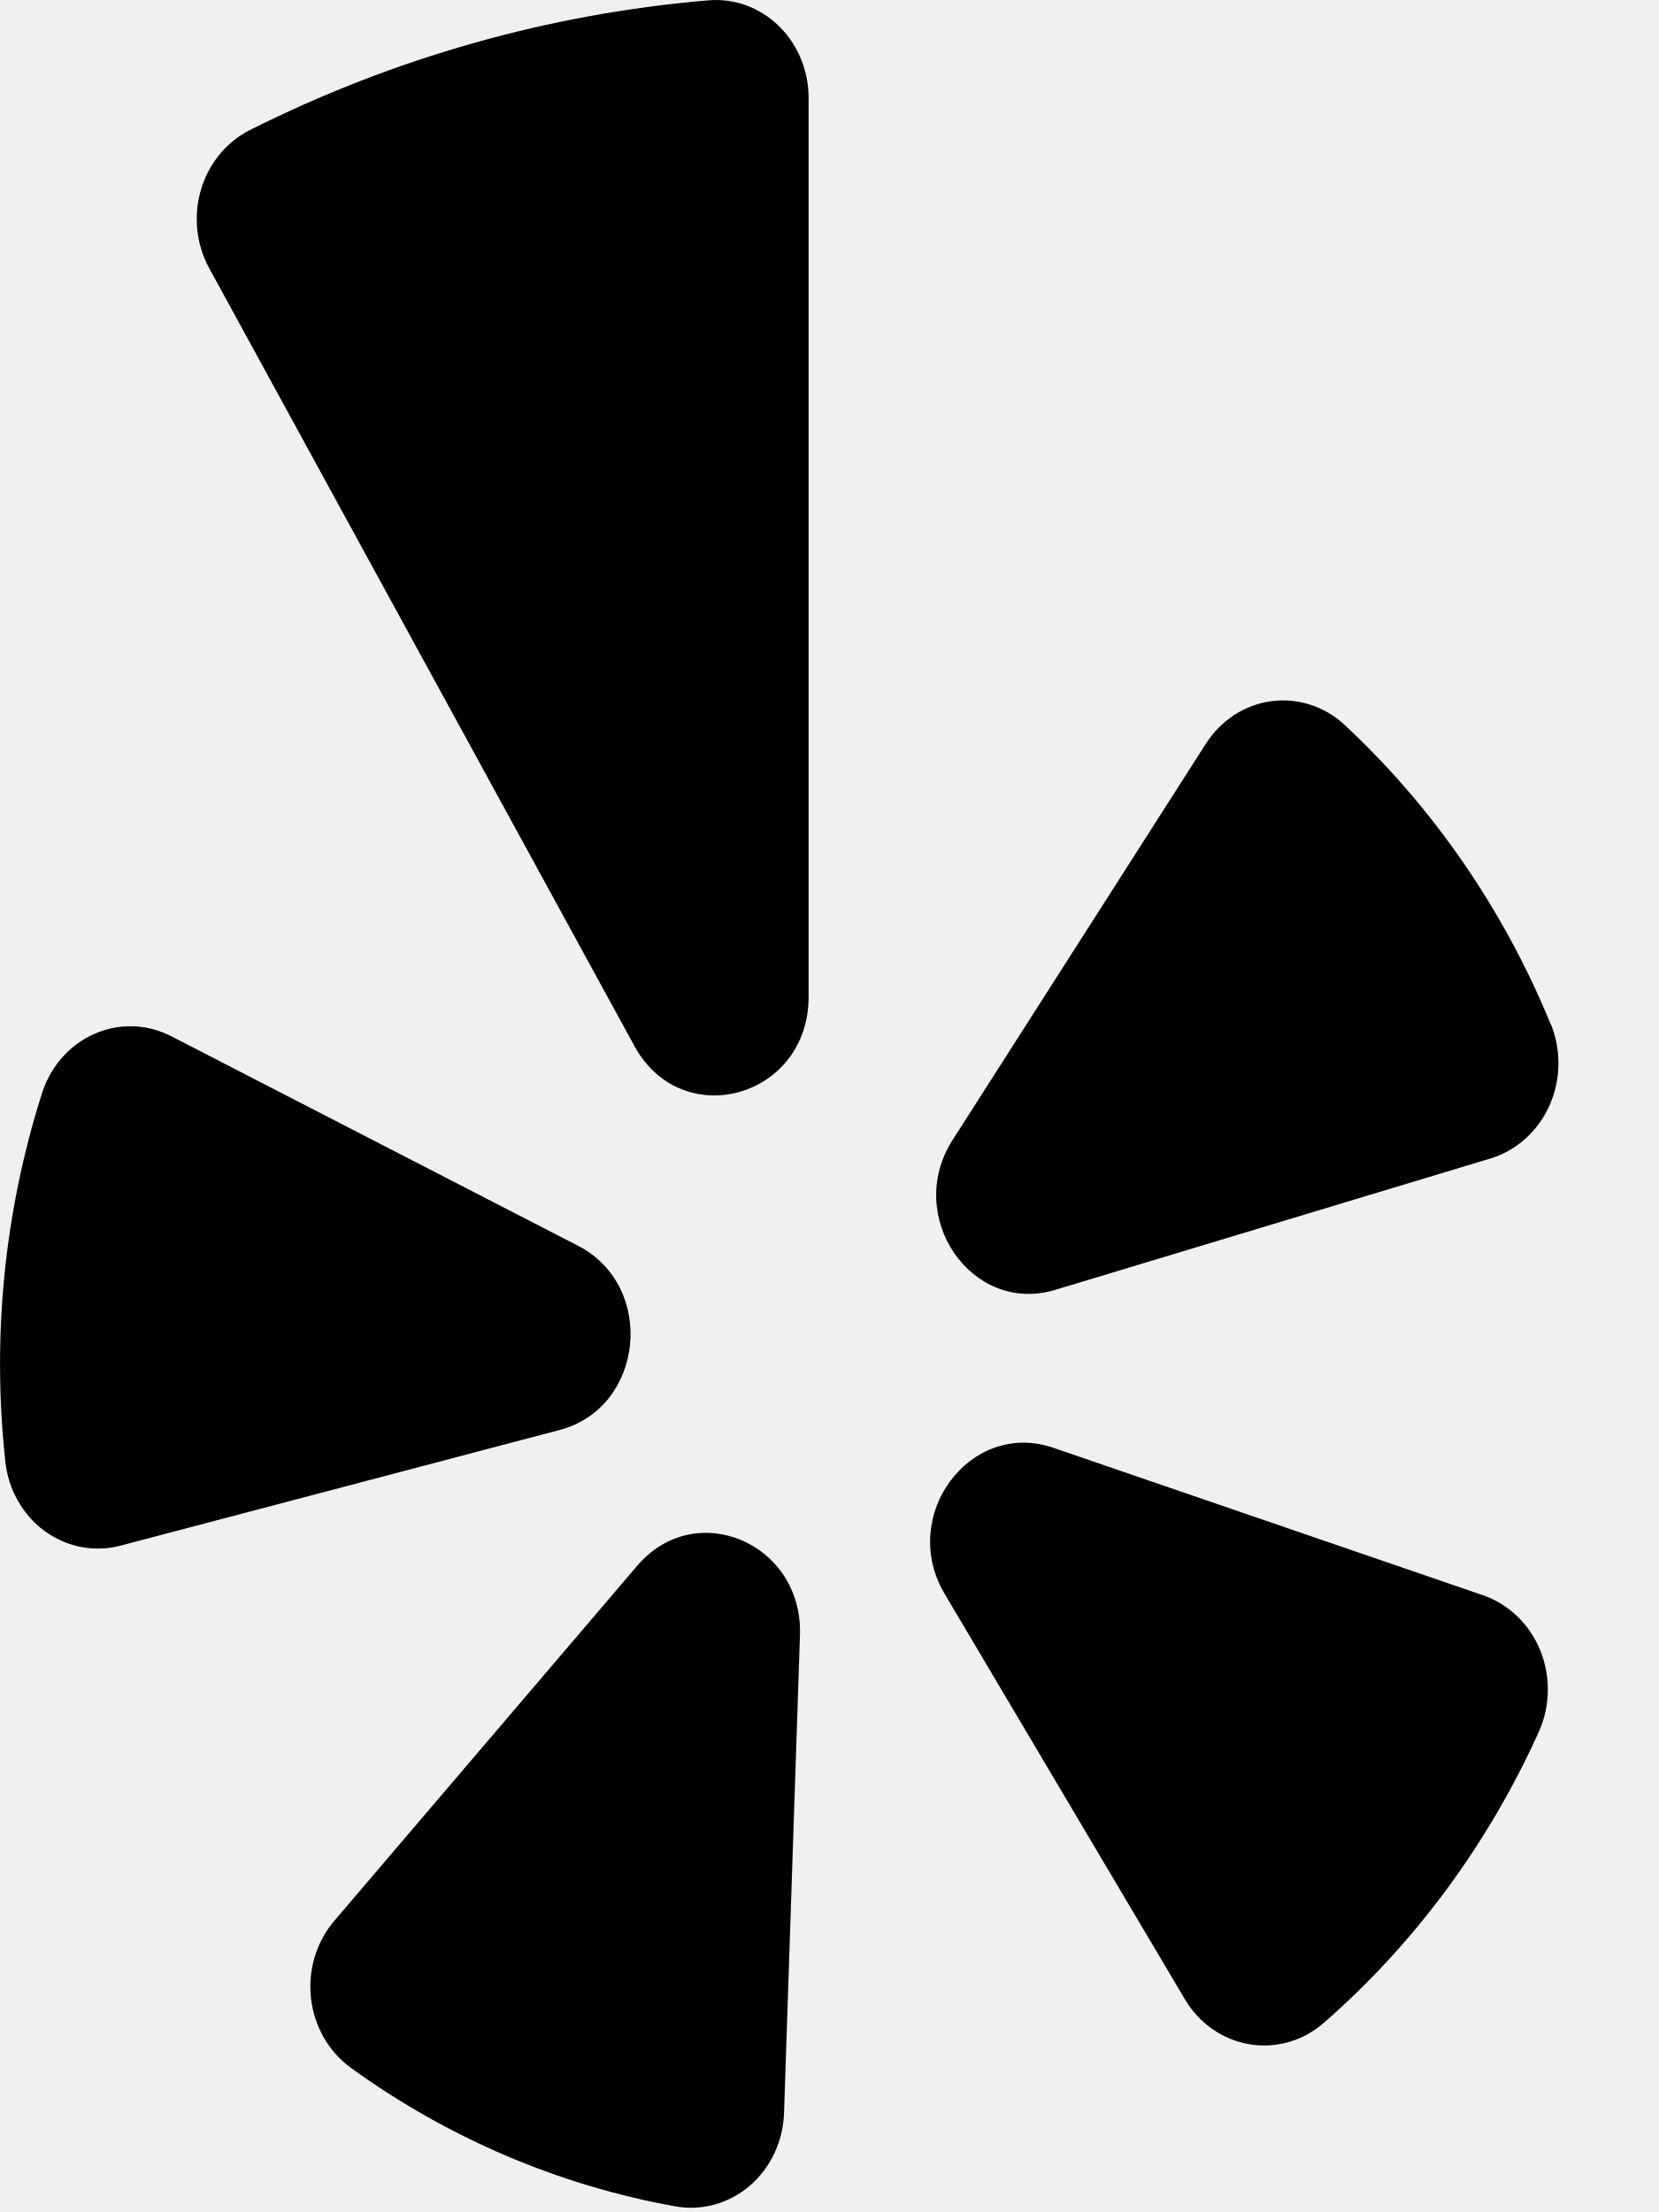
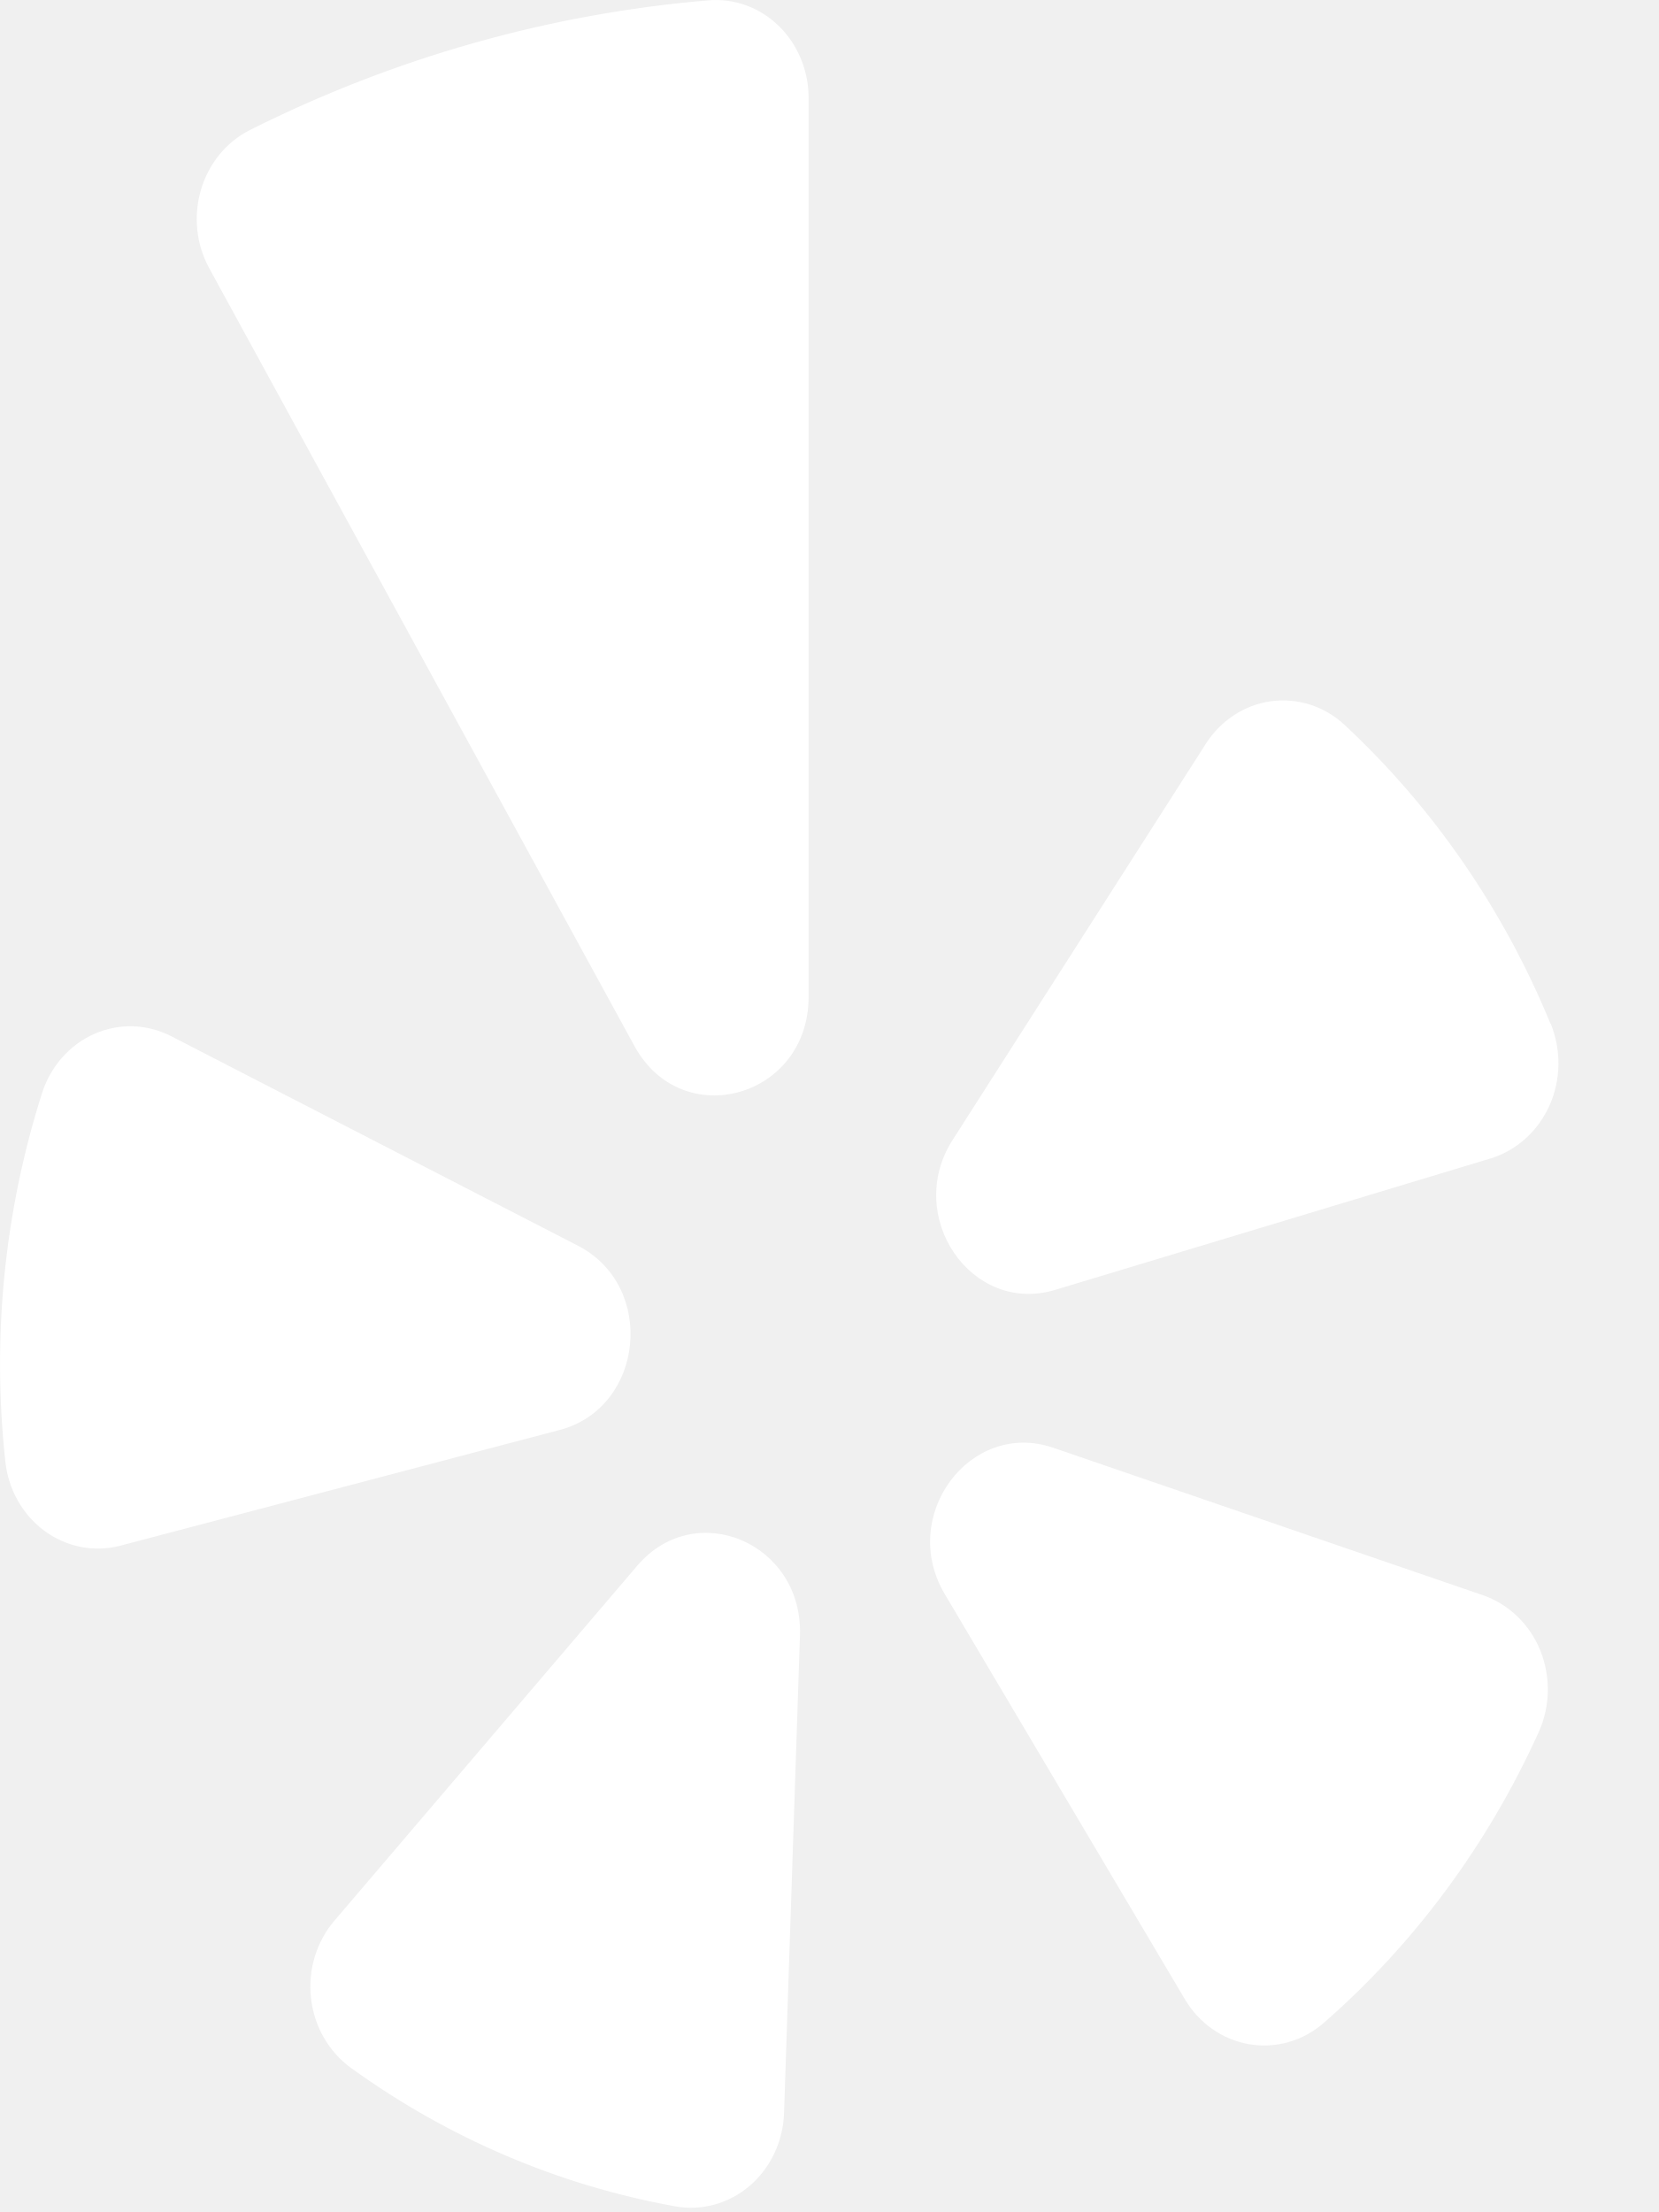
<svg xmlns="http://www.w3.org/2000/svg" width="15px" height="20px" viewBox="0 0 15 20" version="1.1">
  <g id="Page-1" stroke="none" stroke-width="1" fill="none" fill-rule="evenodd">
    <g id="HOME---Mobile" transform="translate(-66, -2271)" fill="#FFFFFF" fill-rule="nonzero">
      <g id="Footer-Group" transform="translate(0, 2115)">
        <g id="social-media-icons" transform="translate(24, 156)">
          <g id="Icons-/-yelp" transform="translate(42, 0)">
            <g id="yelp-brands" fill="none" transform="translate(0, 0)">
-               <path d="M1.548,9.369 L5.227,11.264 C5.936,11.631 5.825,12.727 5.061,12.929 L1.09,13.975 C0.854,14.037 0.604,13.989 0.404,13.843 C0.204,13.696 0.074,13.466 0.048,13.211 C-0.074,12.089 0.039,10.954 0.38,9.884 C0.457,9.642 0.63,9.446 0.853,9.348 C1.077,9.249 1.33,9.257 1.548,9.369 L1.548,9.369 Z M3.173,18.697 C4.053,19.333 5.054,19.76 6.106,19.949 C6.346,19.992 6.591,19.924 6.78,19.762 C6.968,19.6 7.081,19.36 7.089,19.103 L7.233,14.783 C7.259,13.952 6.291,13.539 5.763,14.155 L3.022,17.368 C2.86,17.558 2.783,17.814 2.812,18.068 C2.841,18.323 2.973,18.552 3.173,18.697 L3.173,18.697 Z M8.541,14.411 L10.713,18.076 C10.842,18.294 11.054,18.442 11.295,18.483 C11.535,18.524 11.781,18.454 11.969,18.29 C12.792,17.572 13.456,16.672 13.915,15.655 C14.018,15.423 14.021,15.156 13.926,14.921 C13.83,14.686 13.643,14.506 13.413,14.425 L9.52,13.089 C8.77,12.836 8.123,13.705 8.541,14.411 Z M14.019,9.256 C13.594,8.222 12.958,7.3 12.157,6.554 C11.975,6.385 11.733,6.308 11.493,6.34 C11.252,6.373 11.037,6.514 10.902,6.726 L8.612,10.309 C8.172,10.999 8.785,11.892 9.542,11.662 L13.481,10.473 C13.715,10.4 13.907,10.226 14.011,9.993 C14.114,9.76 14.117,9.492 14.021,9.256 L14.019,9.256 Z M2.257,1.177 C2.046,1.284 1.886,1.48 1.817,1.716 C1.747,1.953 1.774,2.209 1.891,2.424 L5.737,9.459 C6.169,10.246 7.311,9.923 7.311,9.014 L7.311,0.892 C7.313,0.644 7.216,0.406 7.044,0.237 C6.872,0.068 6.64,-0.017 6.406,0.003 C4.967,0.124 3.561,0.522 2.257,1.177 Z" id="Shape" fill="#000000" />
+               <path d="M1.548,9.369 L5.227,11.264 C5.936,11.631 5.825,12.727 5.061,12.929 L1.09,13.975 C0.854,14.037 0.604,13.989 0.404,13.843 C0.204,13.696 0.074,13.466 0.048,13.211 C-0.074,12.089 0.039,10.954 0.38,9.884 C0.457,9.642 0.63,9.446 0.853,9.348 C1.077,9.249 1.33,9.257 1.548,9.369 L1.548,9.369 Z M3.173,18.697 C4.053,19.333 5.054,19.76 6.106,19.949 C6.346,19.992 6.591,19.924 6.78,19.762 C6.968,19.6 7.081,19.36 7.089,19.103 L7.233,14.783 C7.259,13.952 6.291,13.539 5.763,14.155 L3.022,17.368 C2.86,17.558 2.783,17.814 2.812,18.068 C2.841,18.323 2.973,18.552 3.173,18.697 L3.173,18.697 Z M8.541,14.411 L10.713,18.076 C10.842,18.294 11.054,18.442 11.295,18.483 C11.535,18.524 11.781,18.454 11.969,18.29 C12.792,17.572 13.456,16.672 13.915,15.655 C14.018,15.423 14.021,15.156 13.926,14.921 C13.83,14.686 13.643,14.506 13.413,14.425 L9.52,13.089 C8.77,12.836 8.123,13.705 8.541,14.411 Z M14.019,9.256 C13.594,8.222 12.958,7.3 12.157,6.554 C11.975,6.385 11.733,6.308 11.493,6.34 C11.252,6.373 11.037,6.514 10.902,6.726 L8.612,10.309 C8.172,10.999 8.785,11.892 9.542,11.662 L13.481,10.473 C13.715,10.4 13.907,10.226 14.011,9.993 C14.114,9.76 14.117,9.492 14.021,9.256 L14.019,9.256 Z M2.257,1.177 C2.046,1.284 1.886,1.48 1.817,1.716 C1.747,1.953 1.774,2.209 1.891,2.424 L5.737,9.459 C6.169,10.246 7.311,9.923 7.311,9.014 L7.311,0.892 C7.313,0.644 7.216,0.406 7.044,0.237 C6.872,0.068 6.64,-0.017 6.406,0.003 C4.967,0.124 3.561,0.522 2.257,1.177 Z" id="Shape" fill="#FFFFFF" />
            </g>
          </g>
        </g>
      </g>
    </g>
  </g>
</svg>
